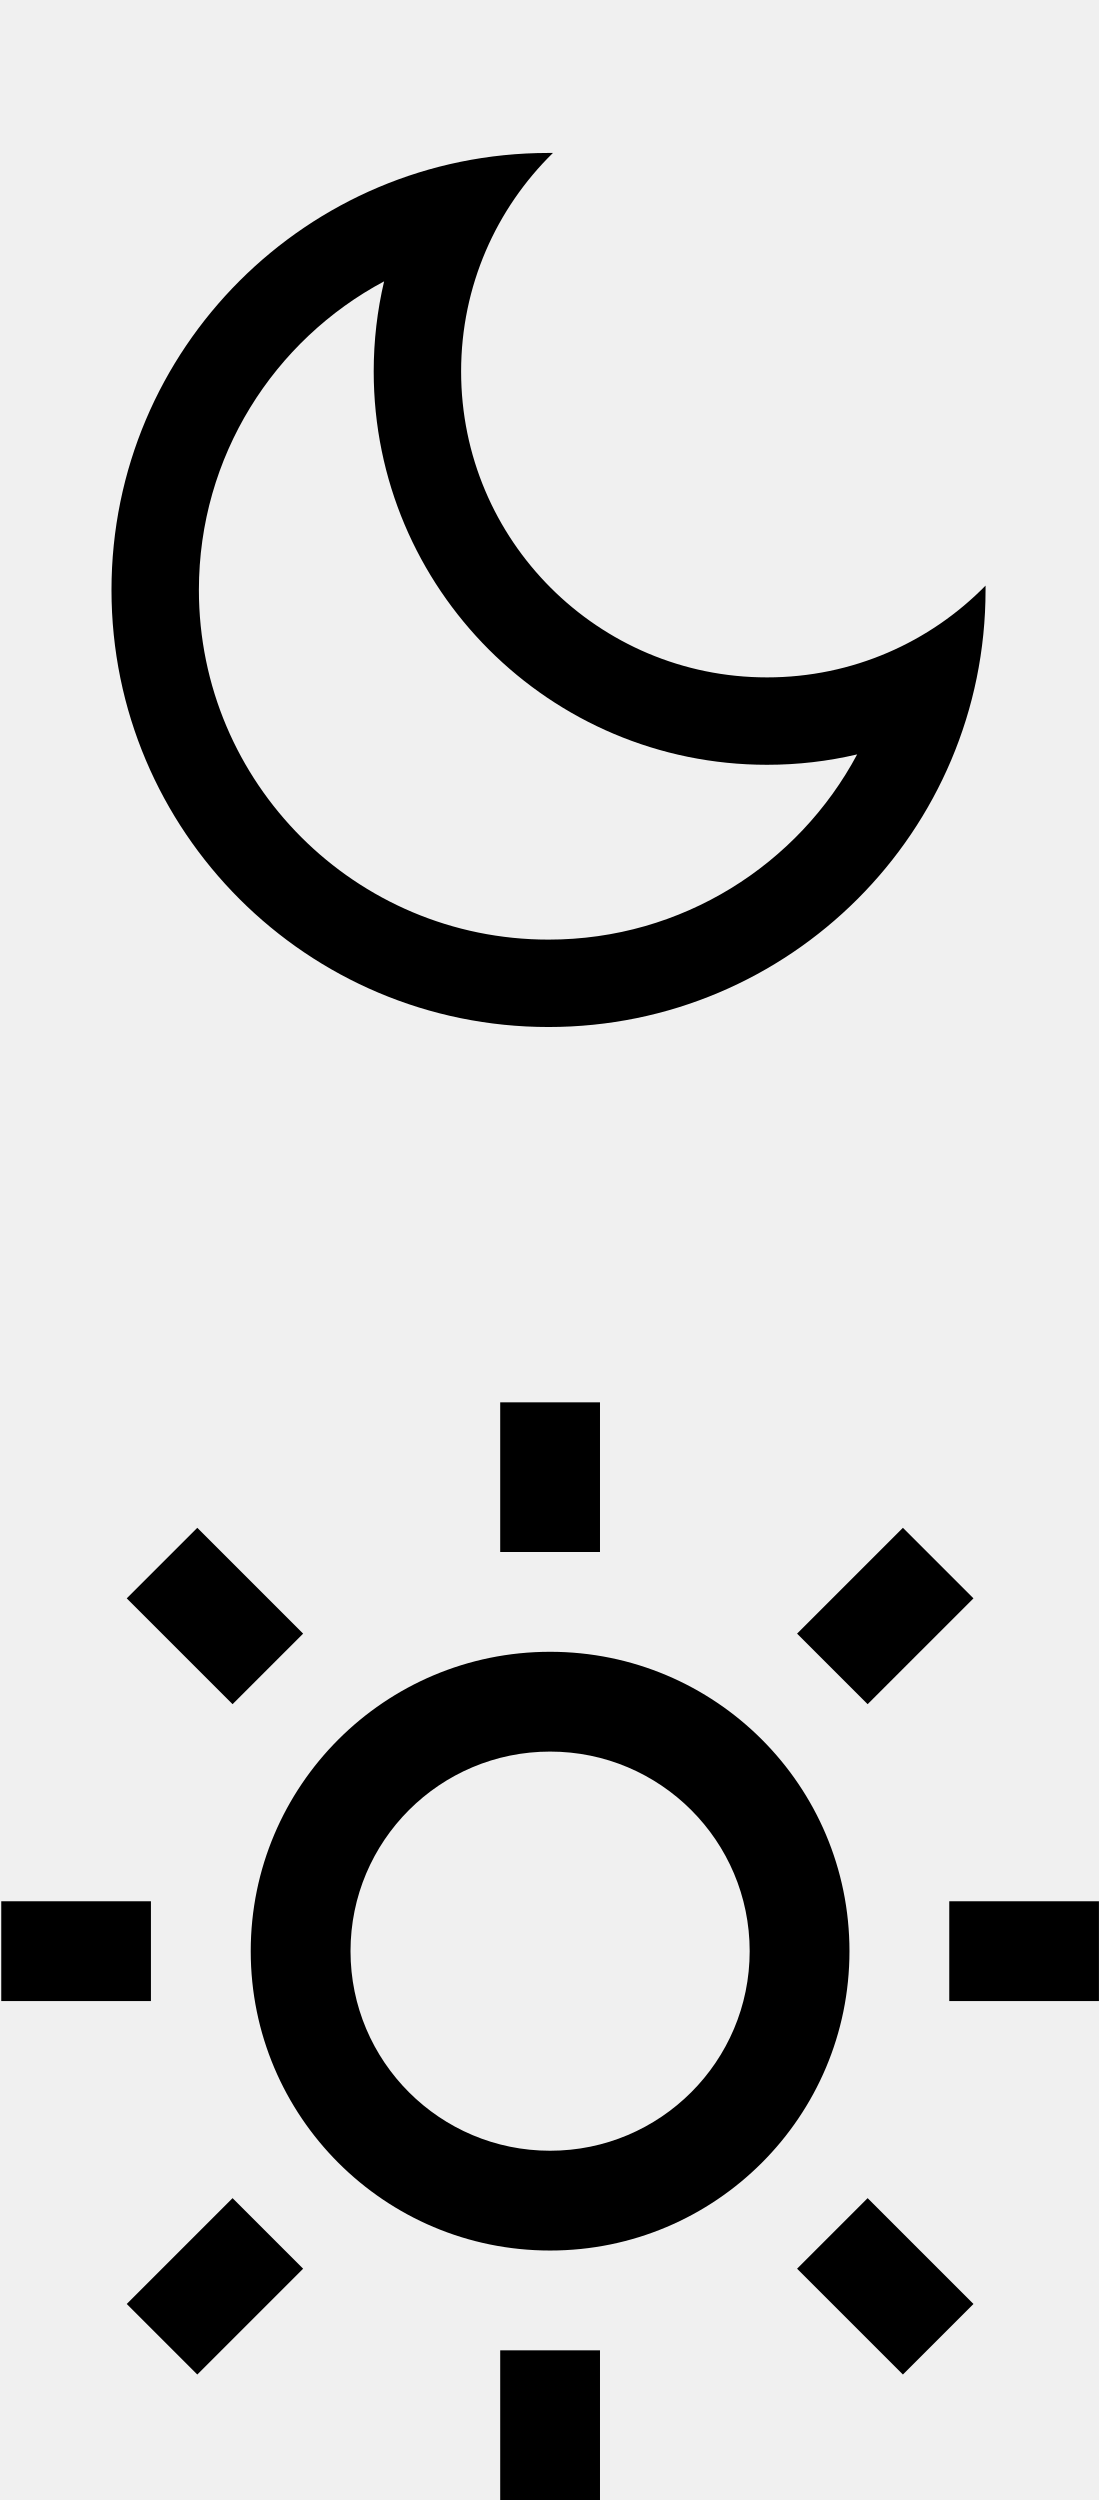
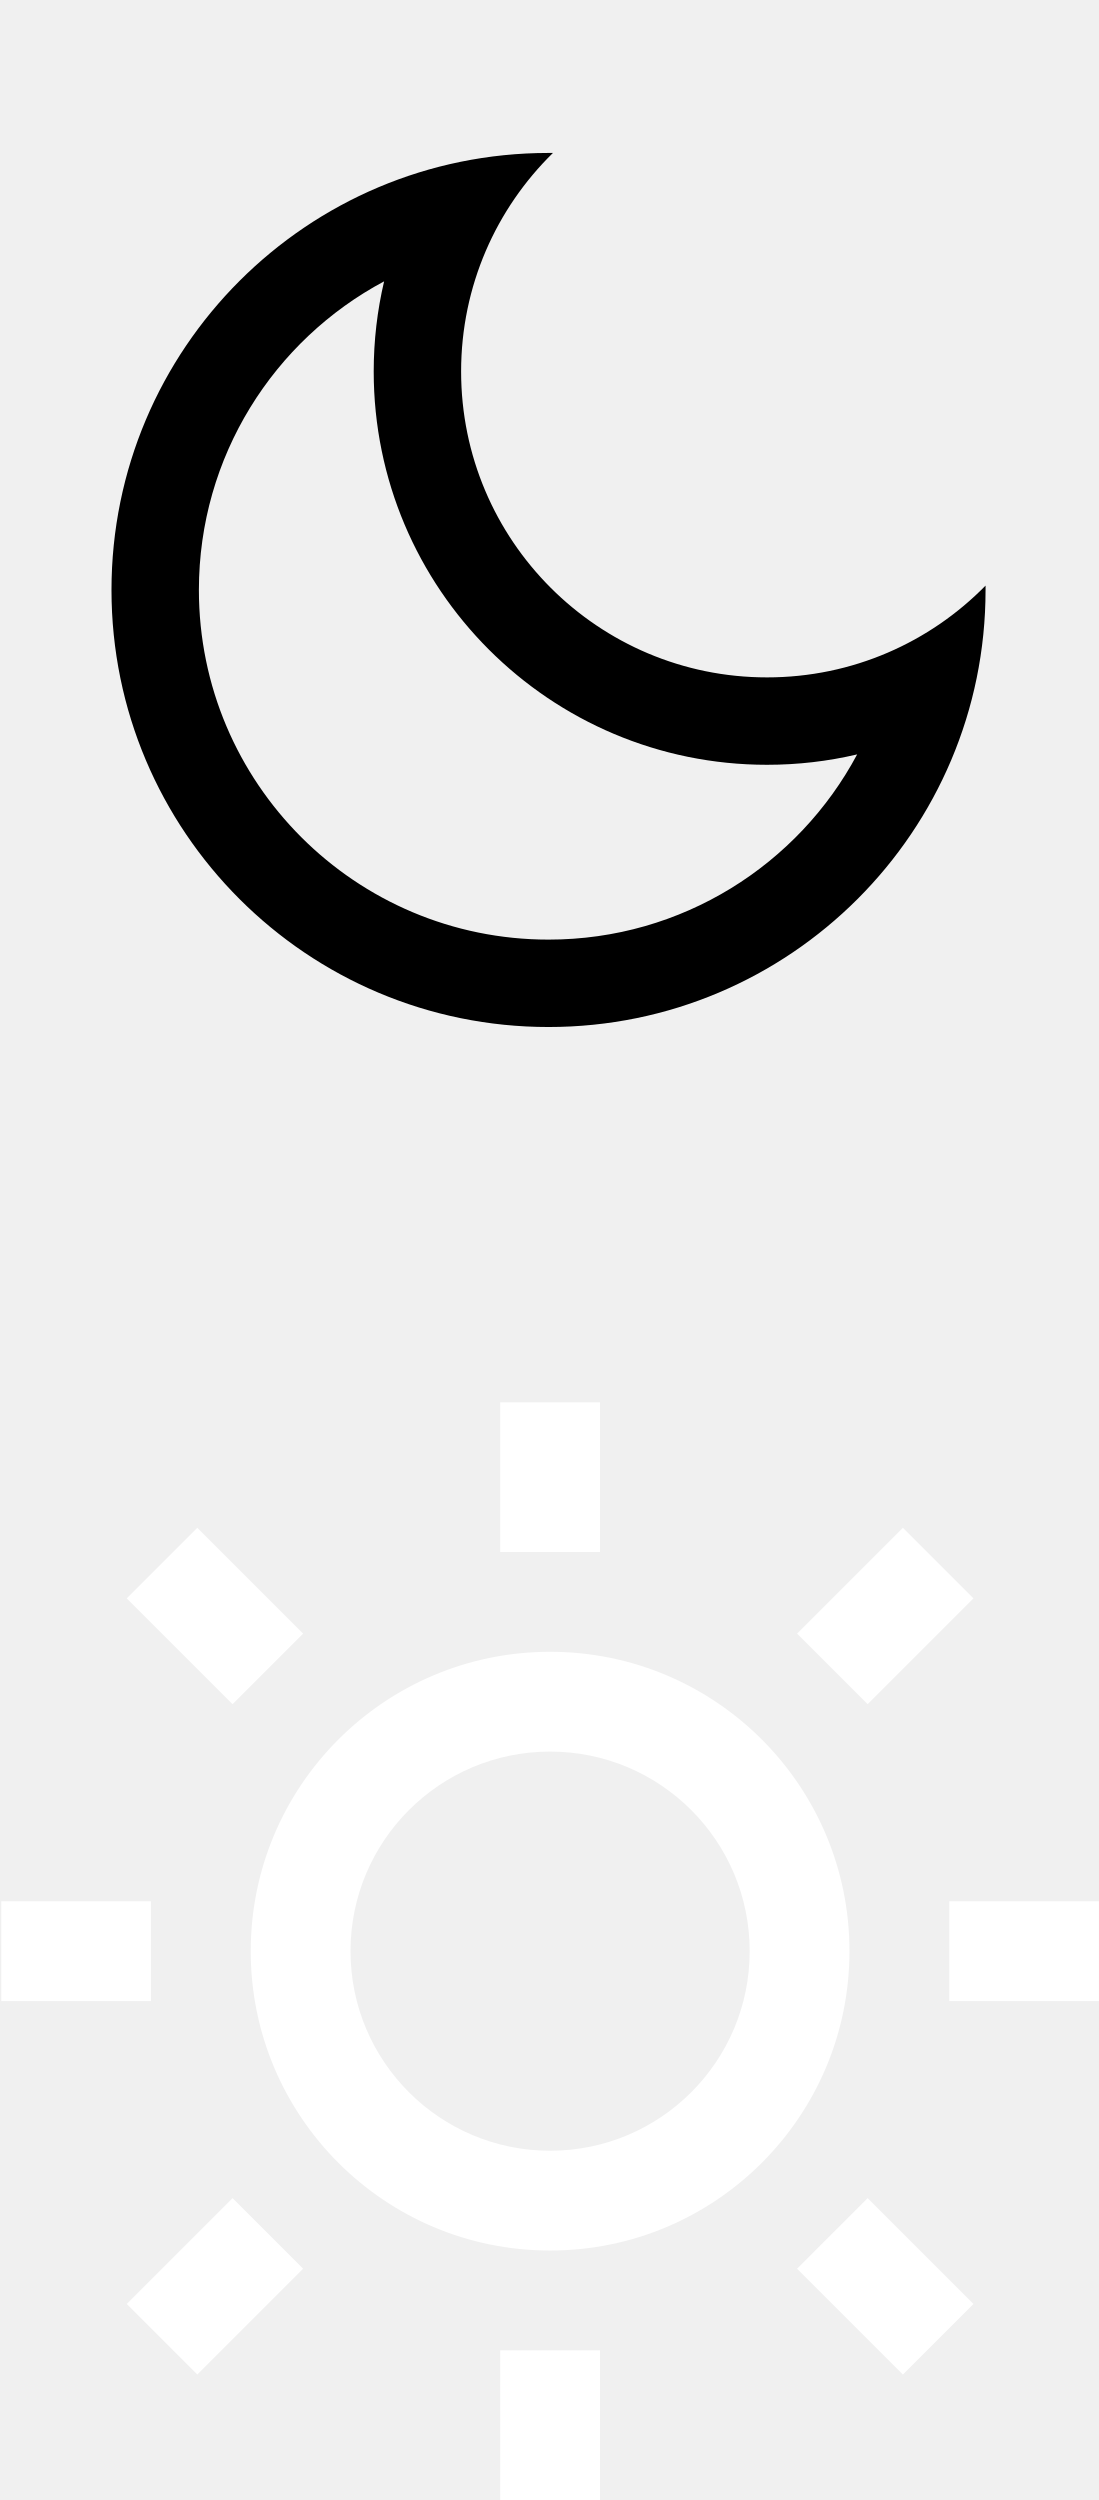
<svg xmlns="http://www.w3.org/2000/svg" width="5.827mm" height="13.257mm" viewBox="0 0 5.827 13.257" version="1.1" id="svg1" xml:space="preserve">
  <defs id="defs1" />
  <g id="layer1" transform="translate(-0.0233736,-0.02411709)">
    <g style="fill:currentColor" id="g1" transform="matrix(0.2645833,0,0,0.2645833,-0.2575871,-0.2567839)">
-       <path d="m 12.087,46.167 c -3.314,0 -6,-2.686 -6,-6 0,-3.314 2.686,-6 6,-6 3.314,0 6,2.686 6,6 0,3.314 -2.686,6 -6,6 z m 0,-2 c 2.209,0 4,-1.791 4,-4 0,-2.209 -1.791,-4 -4,-4 -2.209,0 -4,1.791 -4,4 0,2.209 1.791,4 4,4 z m -1,-15 h 2 v 3 h -2 z m 0,19 h 2 v 3 h -2 z m -7.485,-15.071 1.414,-1.414 2.121,2.121 -1.414,1.414 z m 13.435,13.435 1.414,-1.414 2.121,2.121 -1.414,1.414 z m 2.121,-14.849 1.414,1.414 -2.121,2.121 -1.414,-1.414 z m -13.435,13.435 1.414,1.414 -2.121,2.121 -1.414,-1.414 z m 17.364,-5.95 v 2 h -3 v -2 z m -19,0 v 2 h -3 v -2 z" id="path1" />
+       <path d="m 12.087,46.167 c -3.314,0 -6,-2.686 -6,-6 0,-3.314 2.686,-6 6,-6 3.314,0 6,2.686 6,6 0,3.314 -2.686,6 -6,6 z m 0,-2 c 2.209,0 4,-1.791 4,-4 0,-2.209 -1.791,-4 -4,-4 -2.209,0 -4,1.791 -4,4 0,2.209 1.791,4 4,4 z m -1,-15 h 2 v 3 h -2 z m 0,19 h 2 v 3 h -2 z m -7.485,-15.071 1.414,-1.414 2.121,2.121 -1.414,1.414 z m 13.435,13.435 1.414,-1.414 2.121,2.121 -1.414,1.414 z m 2.121,-14.849 1.414,1.414 -2.121,2.121 -1.414,-1.414 z m -13.435,13.435 1.414,1.414 -2.121,2.121 -1.414,-1.414 z m 17.364,-5.95 v 2 h -3 v -2 z m -19,0 v 2 h -3 v -2 z" id="path1" style="fill:#ffffff;fill-opacity:1" />
      <g style="fill:currentColor" id="g2" transform="matrix(0.8759085,0,0,0.8759085,1.544517,2.375244)">
        <path d="m 10,7 c 0,3.866 3.134,7 7,7 1.958,0 3.729,-0.804 5,-2.1 C 22,11.933 22,11.966 22,12 22,17.523 17.523,22 12,22 6.477,22 2,17.523 2,12 2,6.477 6.477,2 12,2 12.034,2 12.067,2 12.101,2 10.804,3.271 10,5.042 10,7 Z m -6,5 c 0,4.418 3.582,8 8,8 3.058,0 5.716,-1.716 7.062,-4.238 C 18.395,15.919 17.703,16 17,16 12.029,16 8,11.971 8,7 8,6.296 8.081,5.605 8.238,4.938 5.716,6.284 4,8.942 4,12 Z" id="path1-4" />
      </g>
    </g>
  </g>
</svg>
